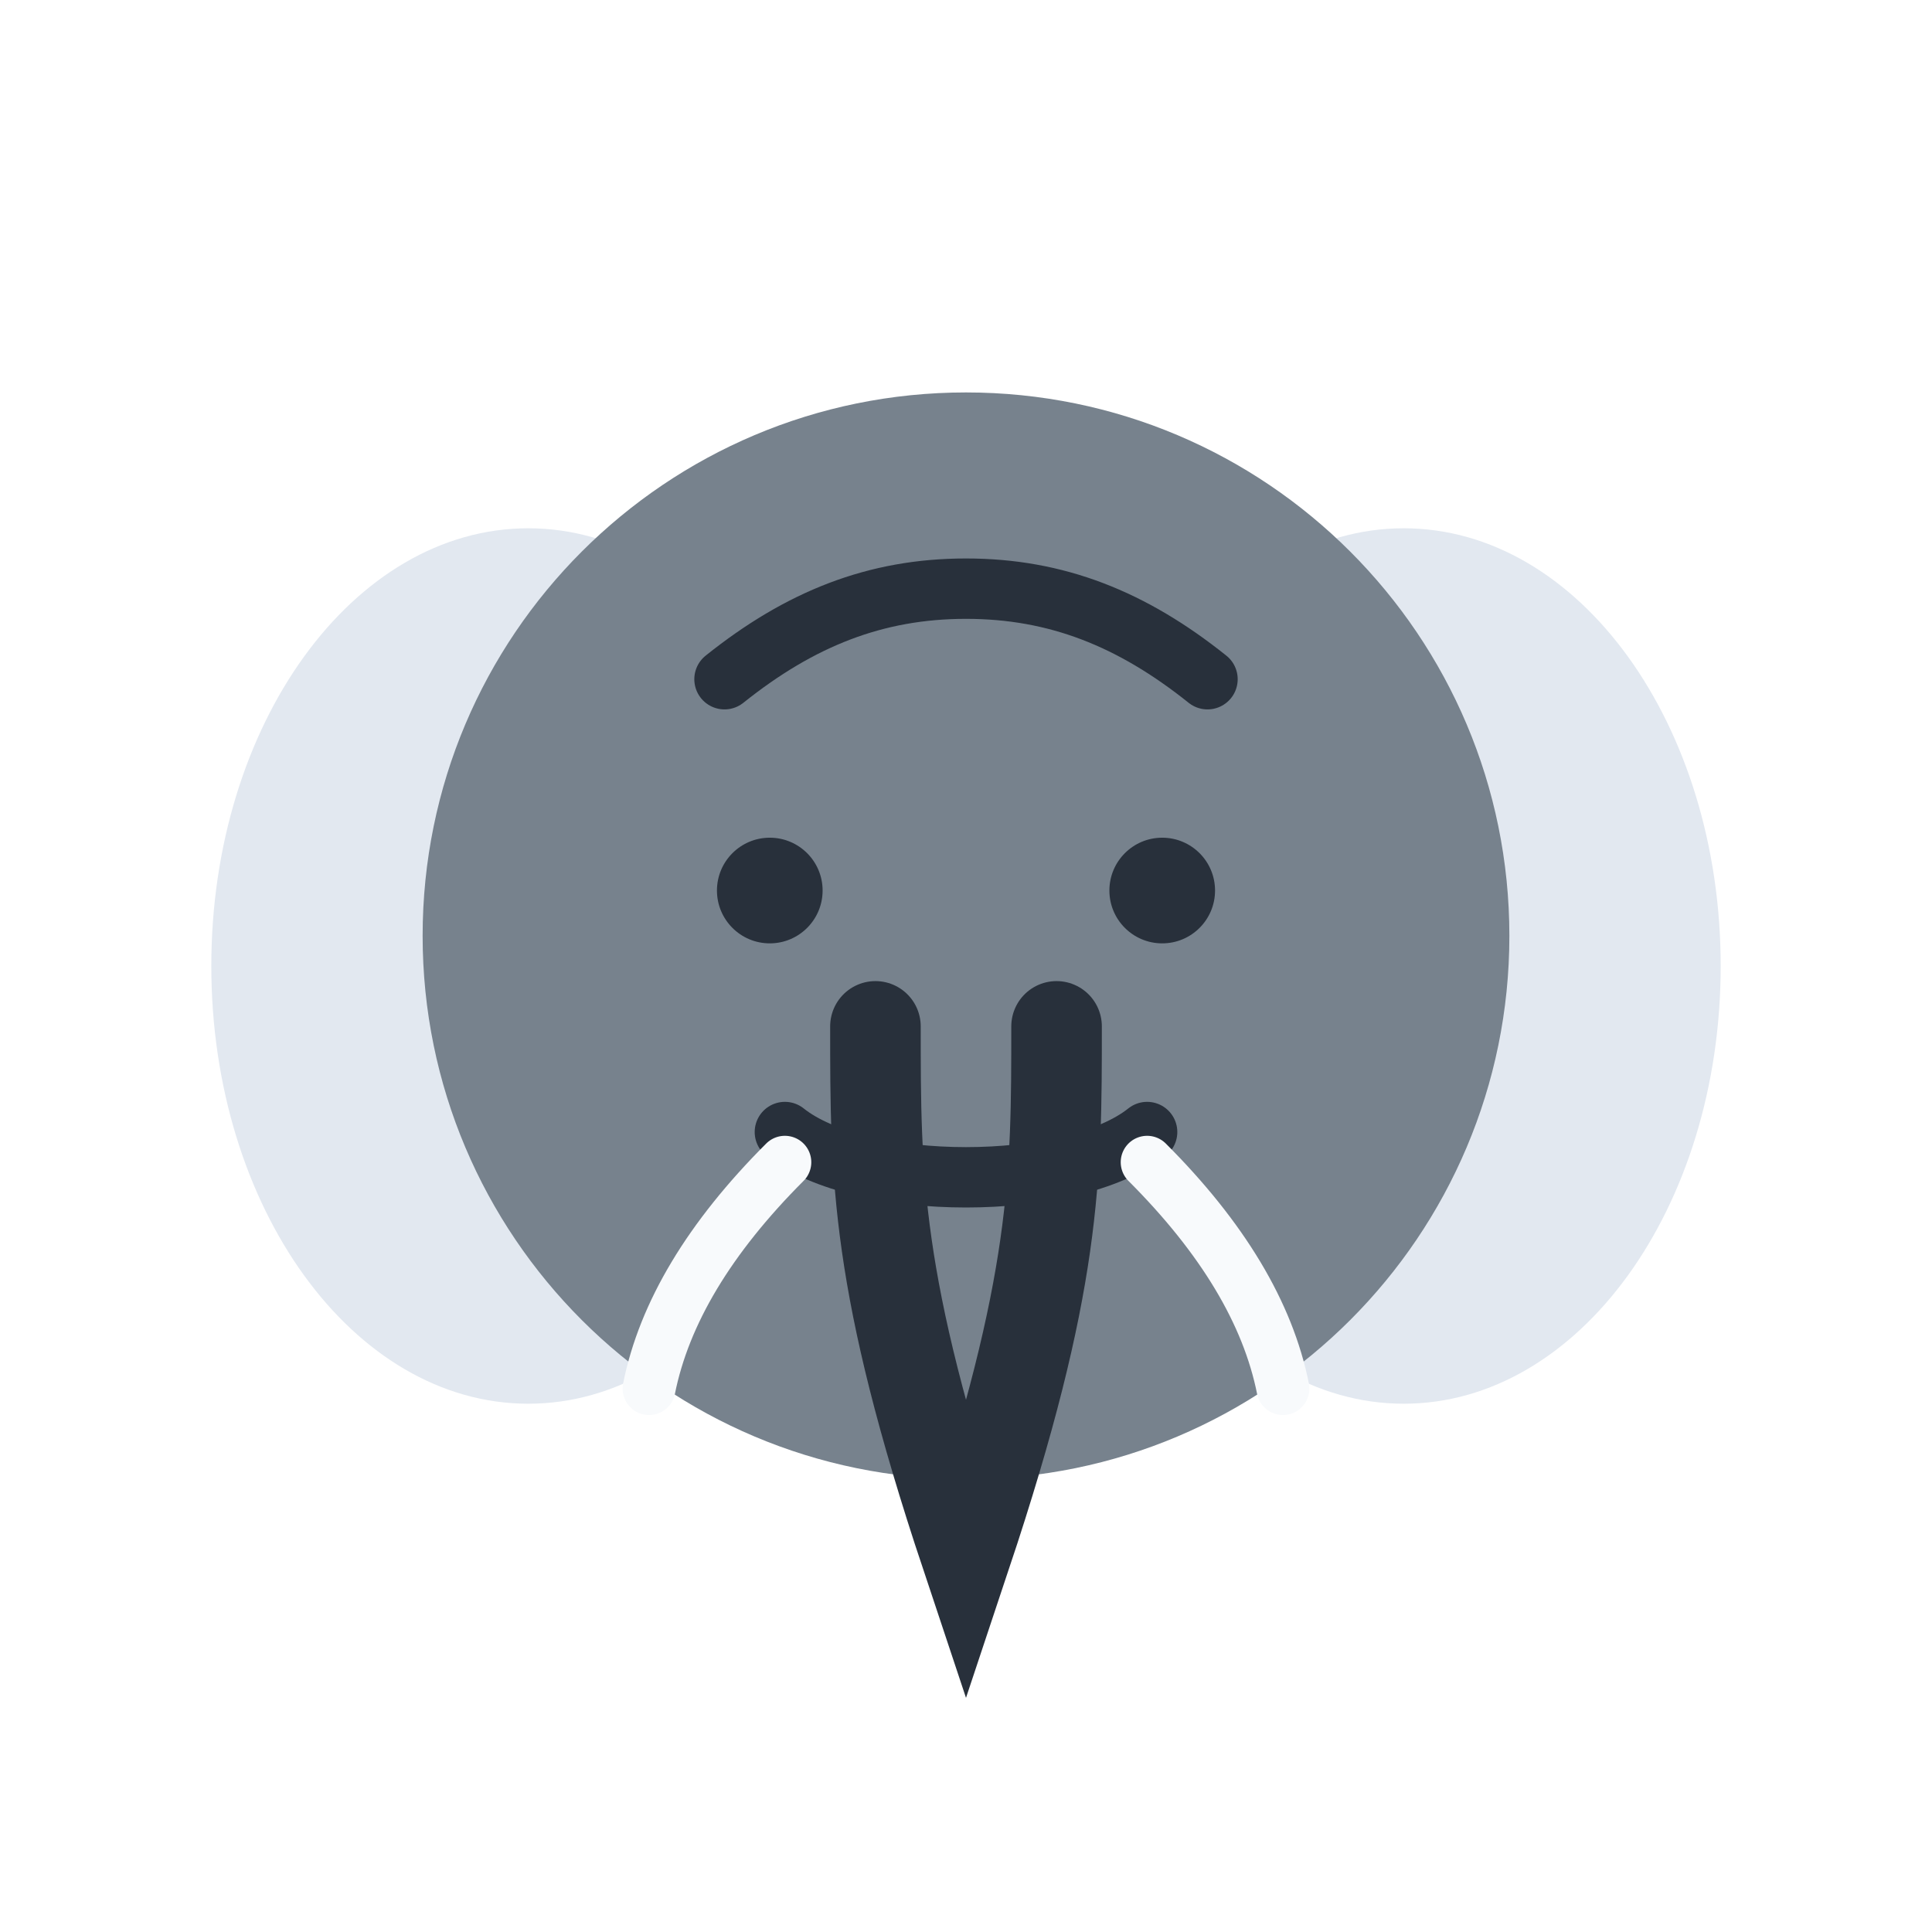
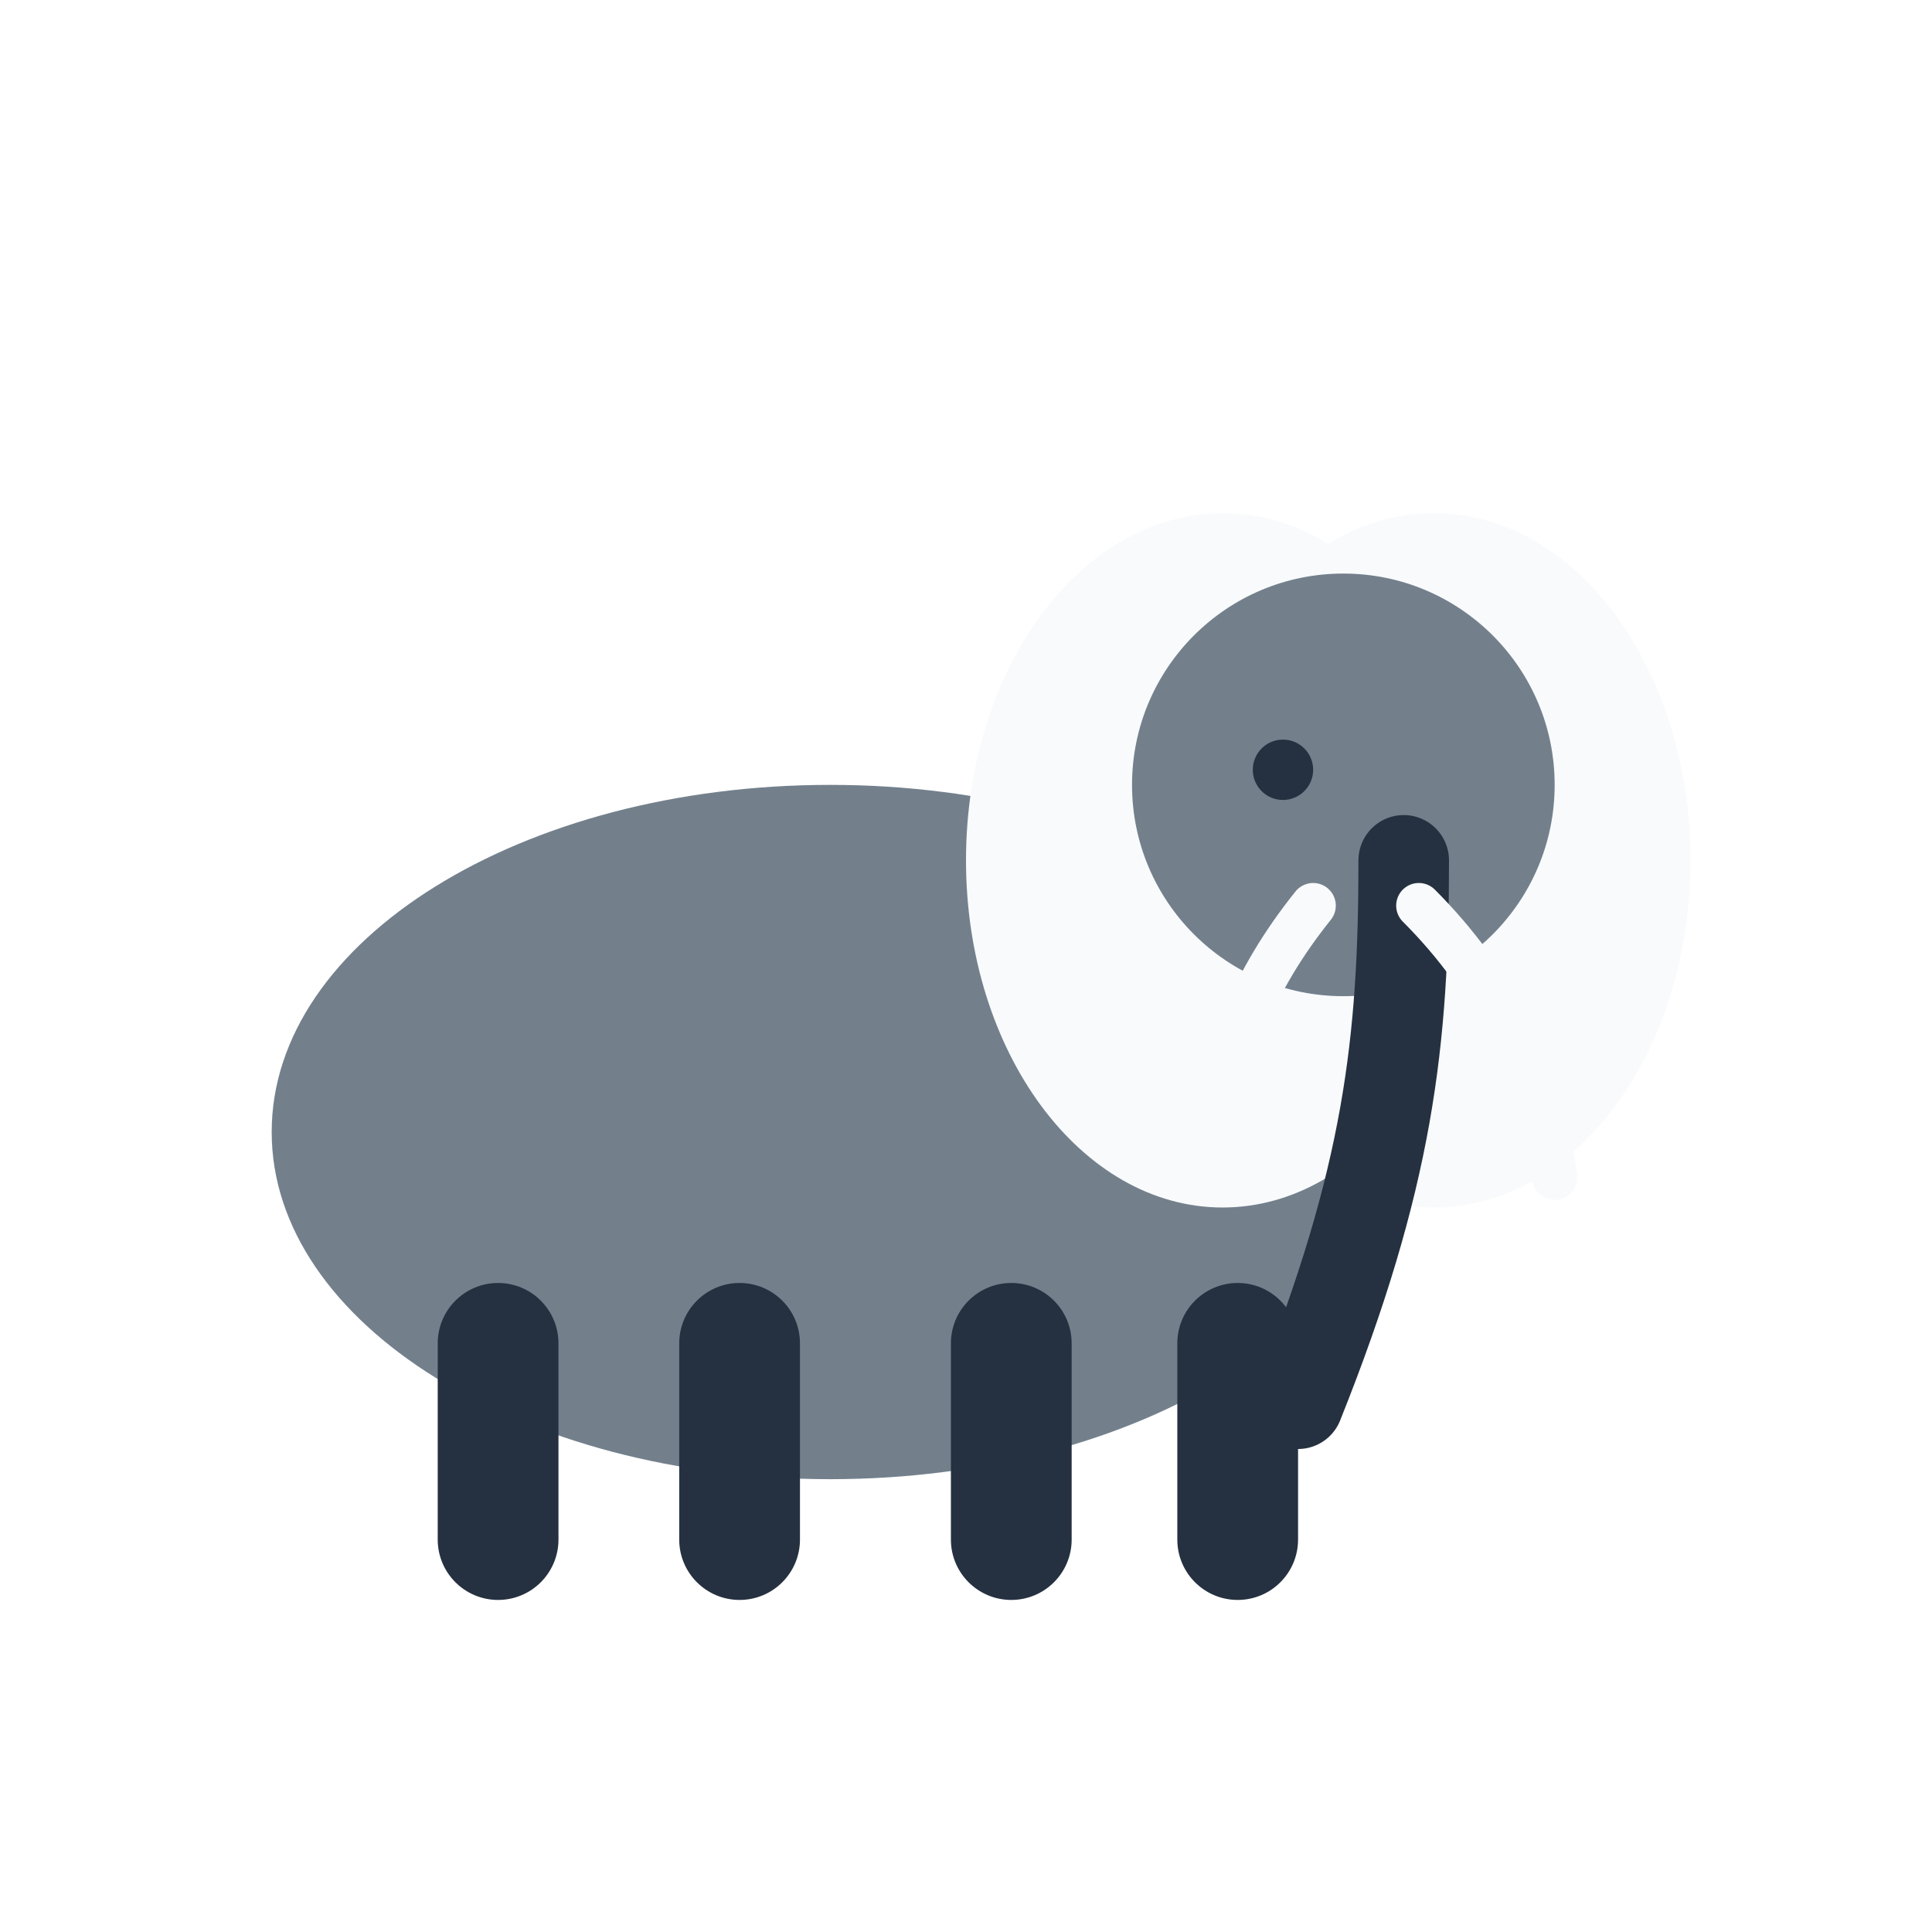
<svg xmlns="http://www.w3.org/2000/svg" viewBox="0 0 256 256" fill="none">
-   <ellipse cx="70" cy="128" rx="42" ry="58" fill="#e2e8f0" />
-   <ellipse cx="186" cy="128" rx="42" ry="58" fill="#e2e8f0" />
-   <circle cx="128" cy="124" r="72" fill="#77828d" />
-   <circle cx="102" cy="118" r="7" fill="#28303b" />
-   <circle cx="154" cy="118" r="7" fill="#28303b" />
-   <path d="M116 136c0 20 0 34 12 70 12-36 12-50 12-70" stroke="#28303b" stroke-width="12" stroke-linecap="round" />
-   <path d="M104 150c10 8 38 8 48 0" stroke="#28303b" stroke-width="8" stroke-linecap="round" />
-   <path d="M104 154c-10 10-16 20-18 30M152 154c10 10 16 20 18 30" stroke="#f8fafc" stroke-width="7" stroke-linecap="round" />
-   <path d="M96 90c10-8 20-12 32-12M160 90c-10-8-20-12-32-12" stroke="#28303b" stroke-width="8" stroke-linecap="round" />
+   <ellipse cx="110" cy="150" rx="74" ry="46" fill="#73808c" />
+   <ellipse cx="162" cy="114" rx="34" ry="46" fill="#f8fafc" />
+   <ellipse cx="190" cy="114" rx="34" ry="46" fill="#f8fafc" />
+   <circle cx="178" cy="104" r="28" fill="#73808c" />
+   <circle cx="170" cy="102" r="4" fill="#253140" />
+   <path d="M186 114c0 24-2 42-14 72" stroke="#253140" stroke-width="12" stroke-linecap="round" />
+   <path d="M174 120c-8 10-12 20-14 34M188 120c10 10 16 22 18 36" stroke="#f8fafc" stroke-width="6" stroke-linecap="round" />
+   <rect x="58" y="170" width="16" height="42" rx="8" fill="#253140" />
+   <rect x="90" y="170" width="16" height="42" rx="8" fill="#253140" />
+   <rect x="126" y="170" width="16" height="42" rx="8" fill="#253140" />
+   <rect x="156" y="170" width="16" height="42" rx="8" fill="#253140" />
</svg>
